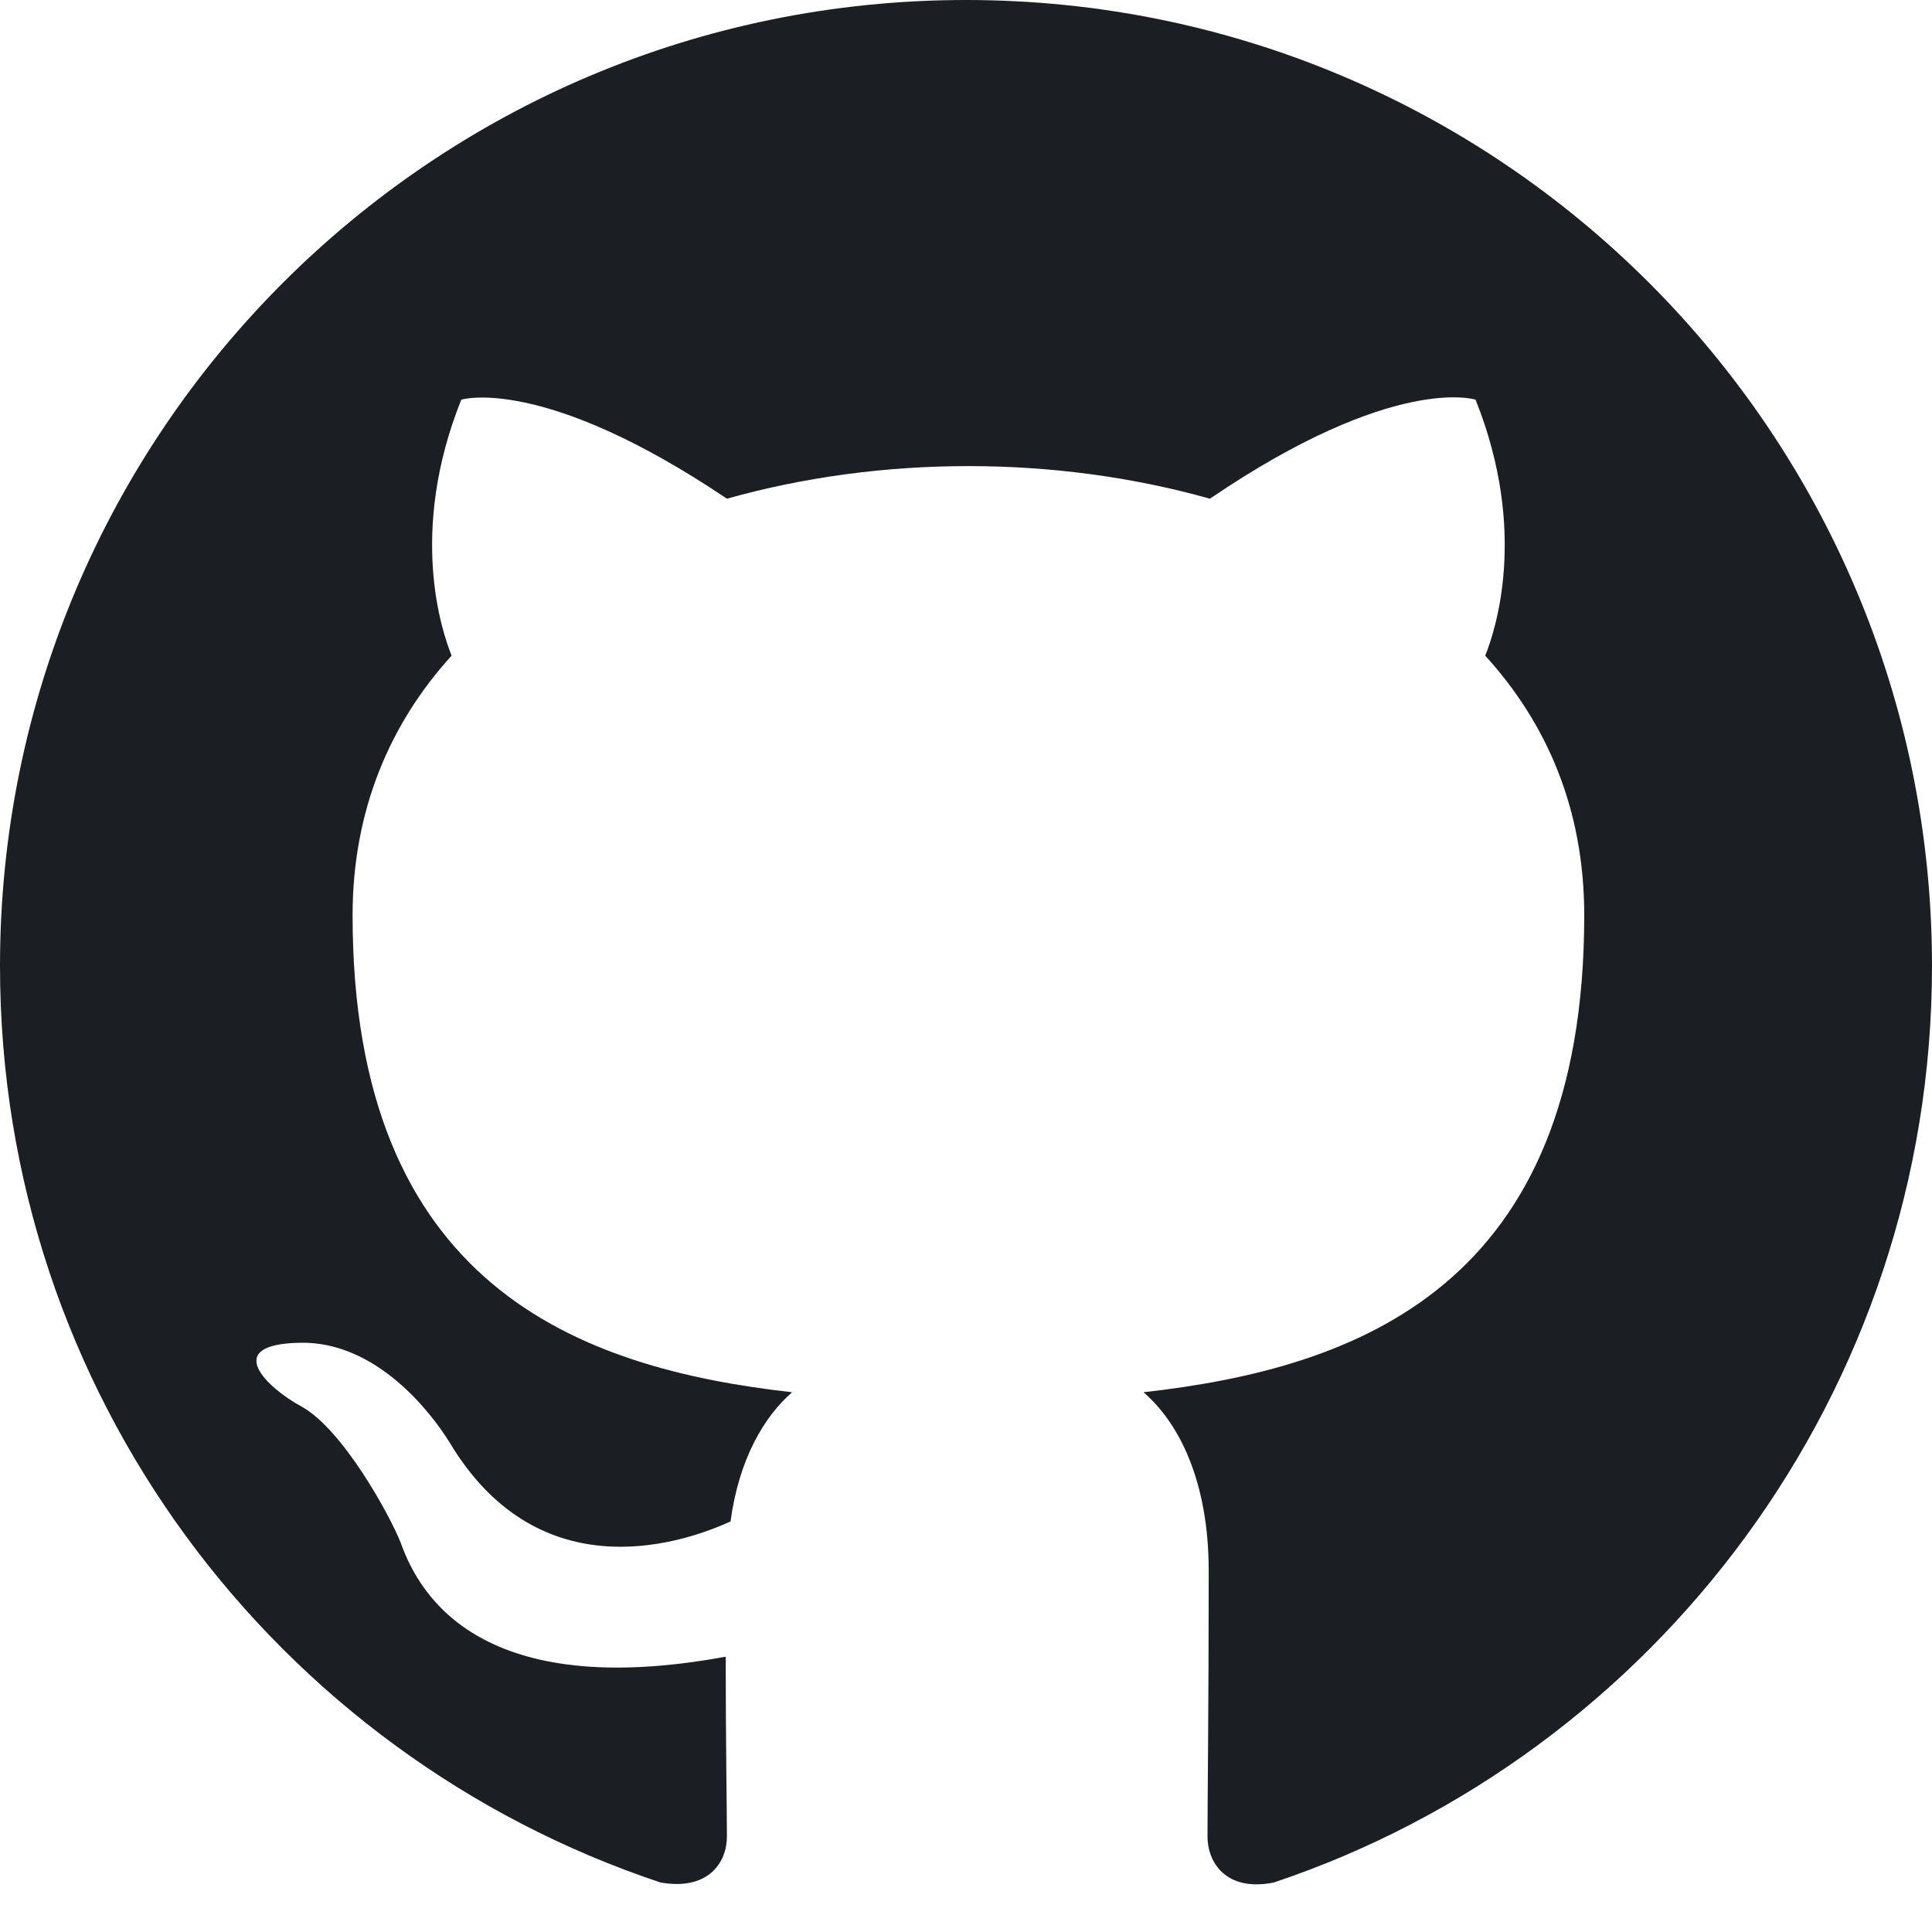
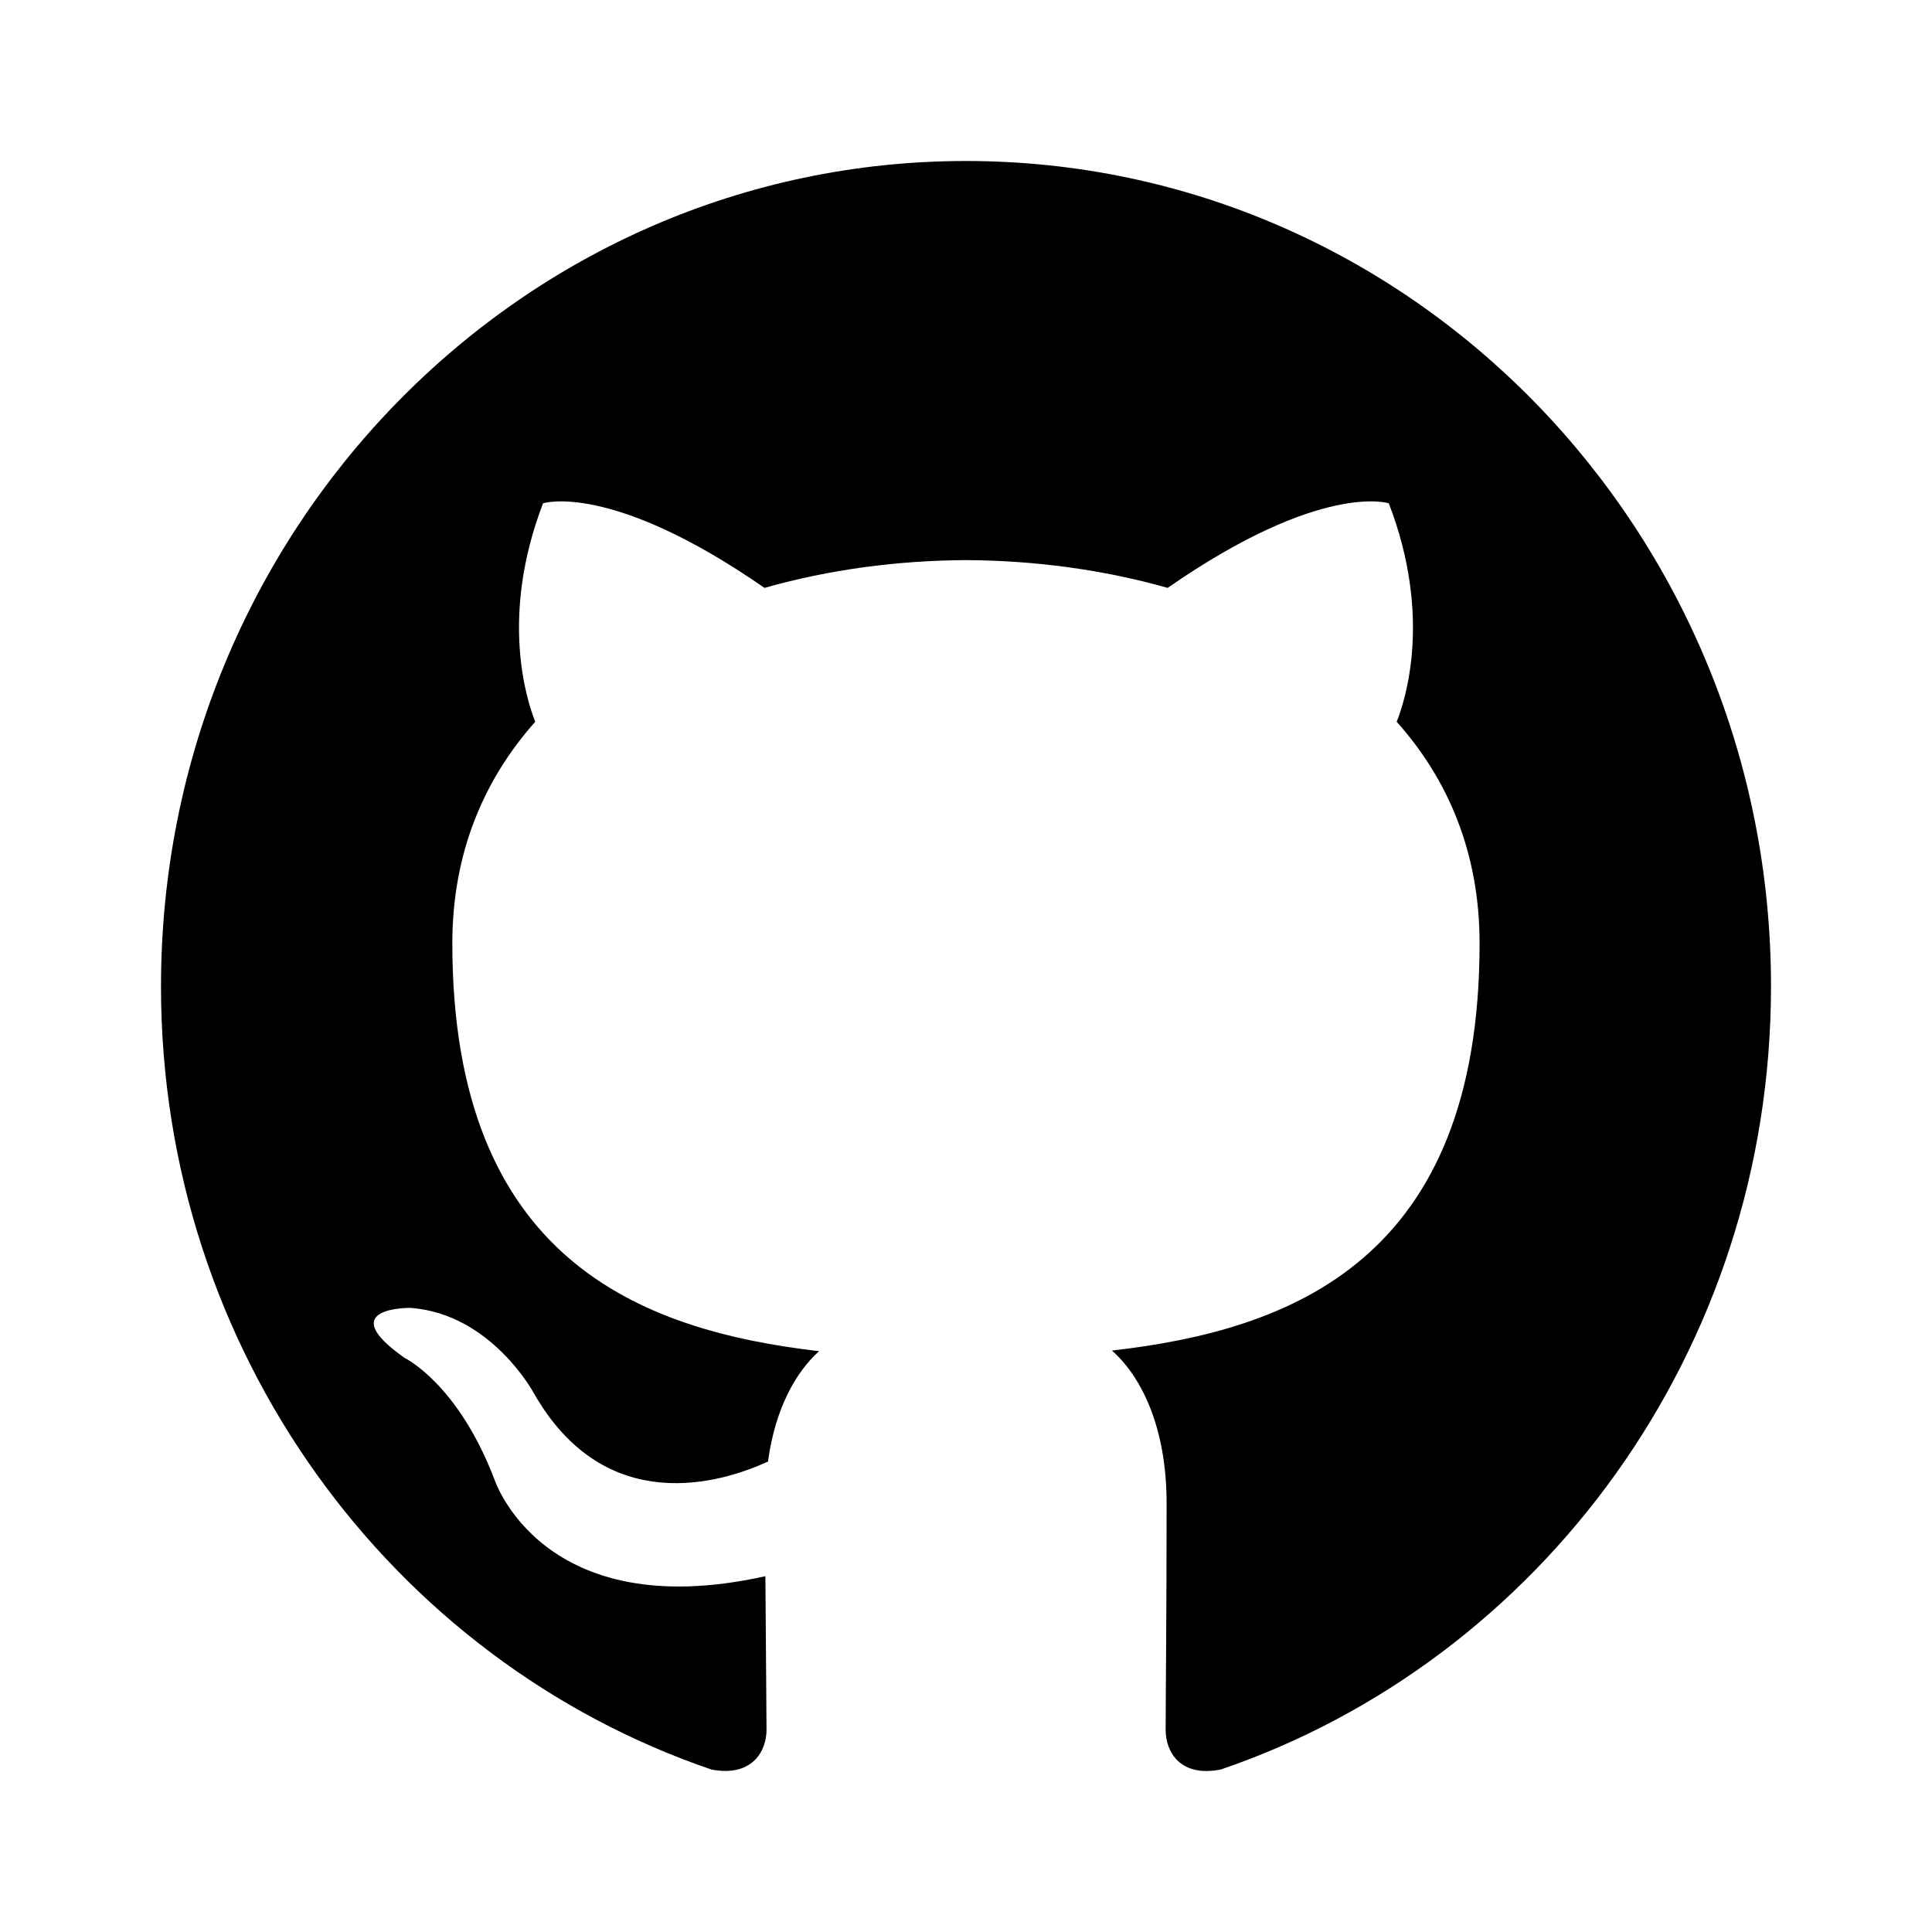
- <svg xmlns="http://www.w3.org/2000/svg" width="1024" height="1024" fill="none">
-   <path fill-rule="evenodd" clip-rule="evenodd" d="M512 0C229.12 0 0 229.12 0 512c0 226.56 146.56 417.92 350.08 485.76 25.6 4.48 35.2-10.88 35.2-24.32 0-12.16-.64-52.48-.64-95.36-128.64 23.68-161.92-31.36-172.16-60.16-5.76-14.72-30.72-60.16-52.48-72.32-17.92-9.6-43.52-33.28-.64-33.92 40.32-.64 69.12 37.12 78.72 52.48 46.08 77.44 119.68 55.68 149.12 42.24 4.48-33.28 17.92-55.68 32.64-68.48-113.92-12.8-232.96-56.96-232.96-252.8 0-55.68 19.84-101.76 52.48-137.6-5.12-12.8-23.04-65.28 5.12-135.68 0 0 42.88-13.44 140.8 52.48 40.96-11.52 84.48-17.28 128-17.28 43.52 0 87.04 5.76 128 17.28 97.92-66.56 140.8-52.48 140.8-52.48 28.16 70.4 10.24 122.88 5.12 135.68 32.64 35.84 52.48 81.28 52.48 137.6 0 196.48-119.68 240-233.6 252.8 18.56 16 34.56 46.72 34.56 94.72 0 68.48-.64 123.52-.64 140.8 0 13.44 9.6 29.44 35.2 24.32C877.44 929.92 1024 737.92 1024 512 1024 229.12 794.88 0 512 0z" fill="#1B1F23" />
+ <svg xmlns="http://www.w3.org/2000/svg" width="256px" height="256px" viewBox="-2 -2 24.00 24.00" version="1.1" fill="#000000">
+   <g id="SVGRepo_bgCarrier" stroke-width="0" />
+   <g id="SVGRepo_tracerCarrier" stroke-linecap="round" stroke-linejoin="round" />
+   <g id="SVGRepo_iconCarrier">
+     <defs> </defs>
+     <g id="Page-1" stroke="none" stroke-width="1" fill="none" fill-rule="evenodd">
+       <g id="Dribbble-Light-Preview" transform="translate(-140, -7559)" fill="#000000">
+         <g id="icons" transform="translate(56, 160)">
+           <path d="M94,7399 C99.523,7399 104,7403.59 104,7409.253 C104,7413.782 101.138,7417.624 97.167,7418.981 C96.66,7419.082 96.48,7418.762 96.48,7418.489 C96.48,7418.151 96.492,7417.047 96.492,7415.675 C96.492,7414.719 96.172,7414.095 95.813,7413.777 C98.04,7413.523 100.38,7412.656 100.38,7408.718 C100.38,7407.598 99.992,7406.684 99.35,7405.966 C99.454,7405.707 99.797,7404.664 99.252,7403.252 C99.252,7403.252 98.414,7402.977 96.505,7404.303 C95.706,7404.076 94.85,7403.962 94,7403.958 C93.15,7403.962 92.295,7404.076 91.497,7404.303 C89.586,7402.977 88.746,7403.252 88.746,7403.252 C88.203,7404.664 88.546,7405.707 88.649,7405.966 C88.01,7406.684 87.619,7407.598 87.619,7408.718 C87.619,7412.646 89.954,7413.526 92.175,7413.785 C91.889,7414.041 91.63,7414.493 91.54,7415.156 C90.97,7415.418 89.522,7415.871 88.63,7414.304 C88.63,7414.304 88.101,7413.319 87.097,7413.247 C87.097,7413.247 86.122,7413.234 87.029,7413.87 C87.029,7413.87 87.684,7414.185 88.139,7415.37 C88.139,7415.37 88.726,7417.2 91.508,7416.58 C91.513,7417.437 91.522,7418.245 91.522,7418.489 C91.522,7418.76 91.338,7419.077 90.839,7418.982 C86.865,7417.627 84,7413.783 84,7409.253 C84,7403.59 88.478,7399 94,7399" id="github-[#142]"> </path>
+         </g>
+       </g>
+     </g>
+   </g>
</svg>
